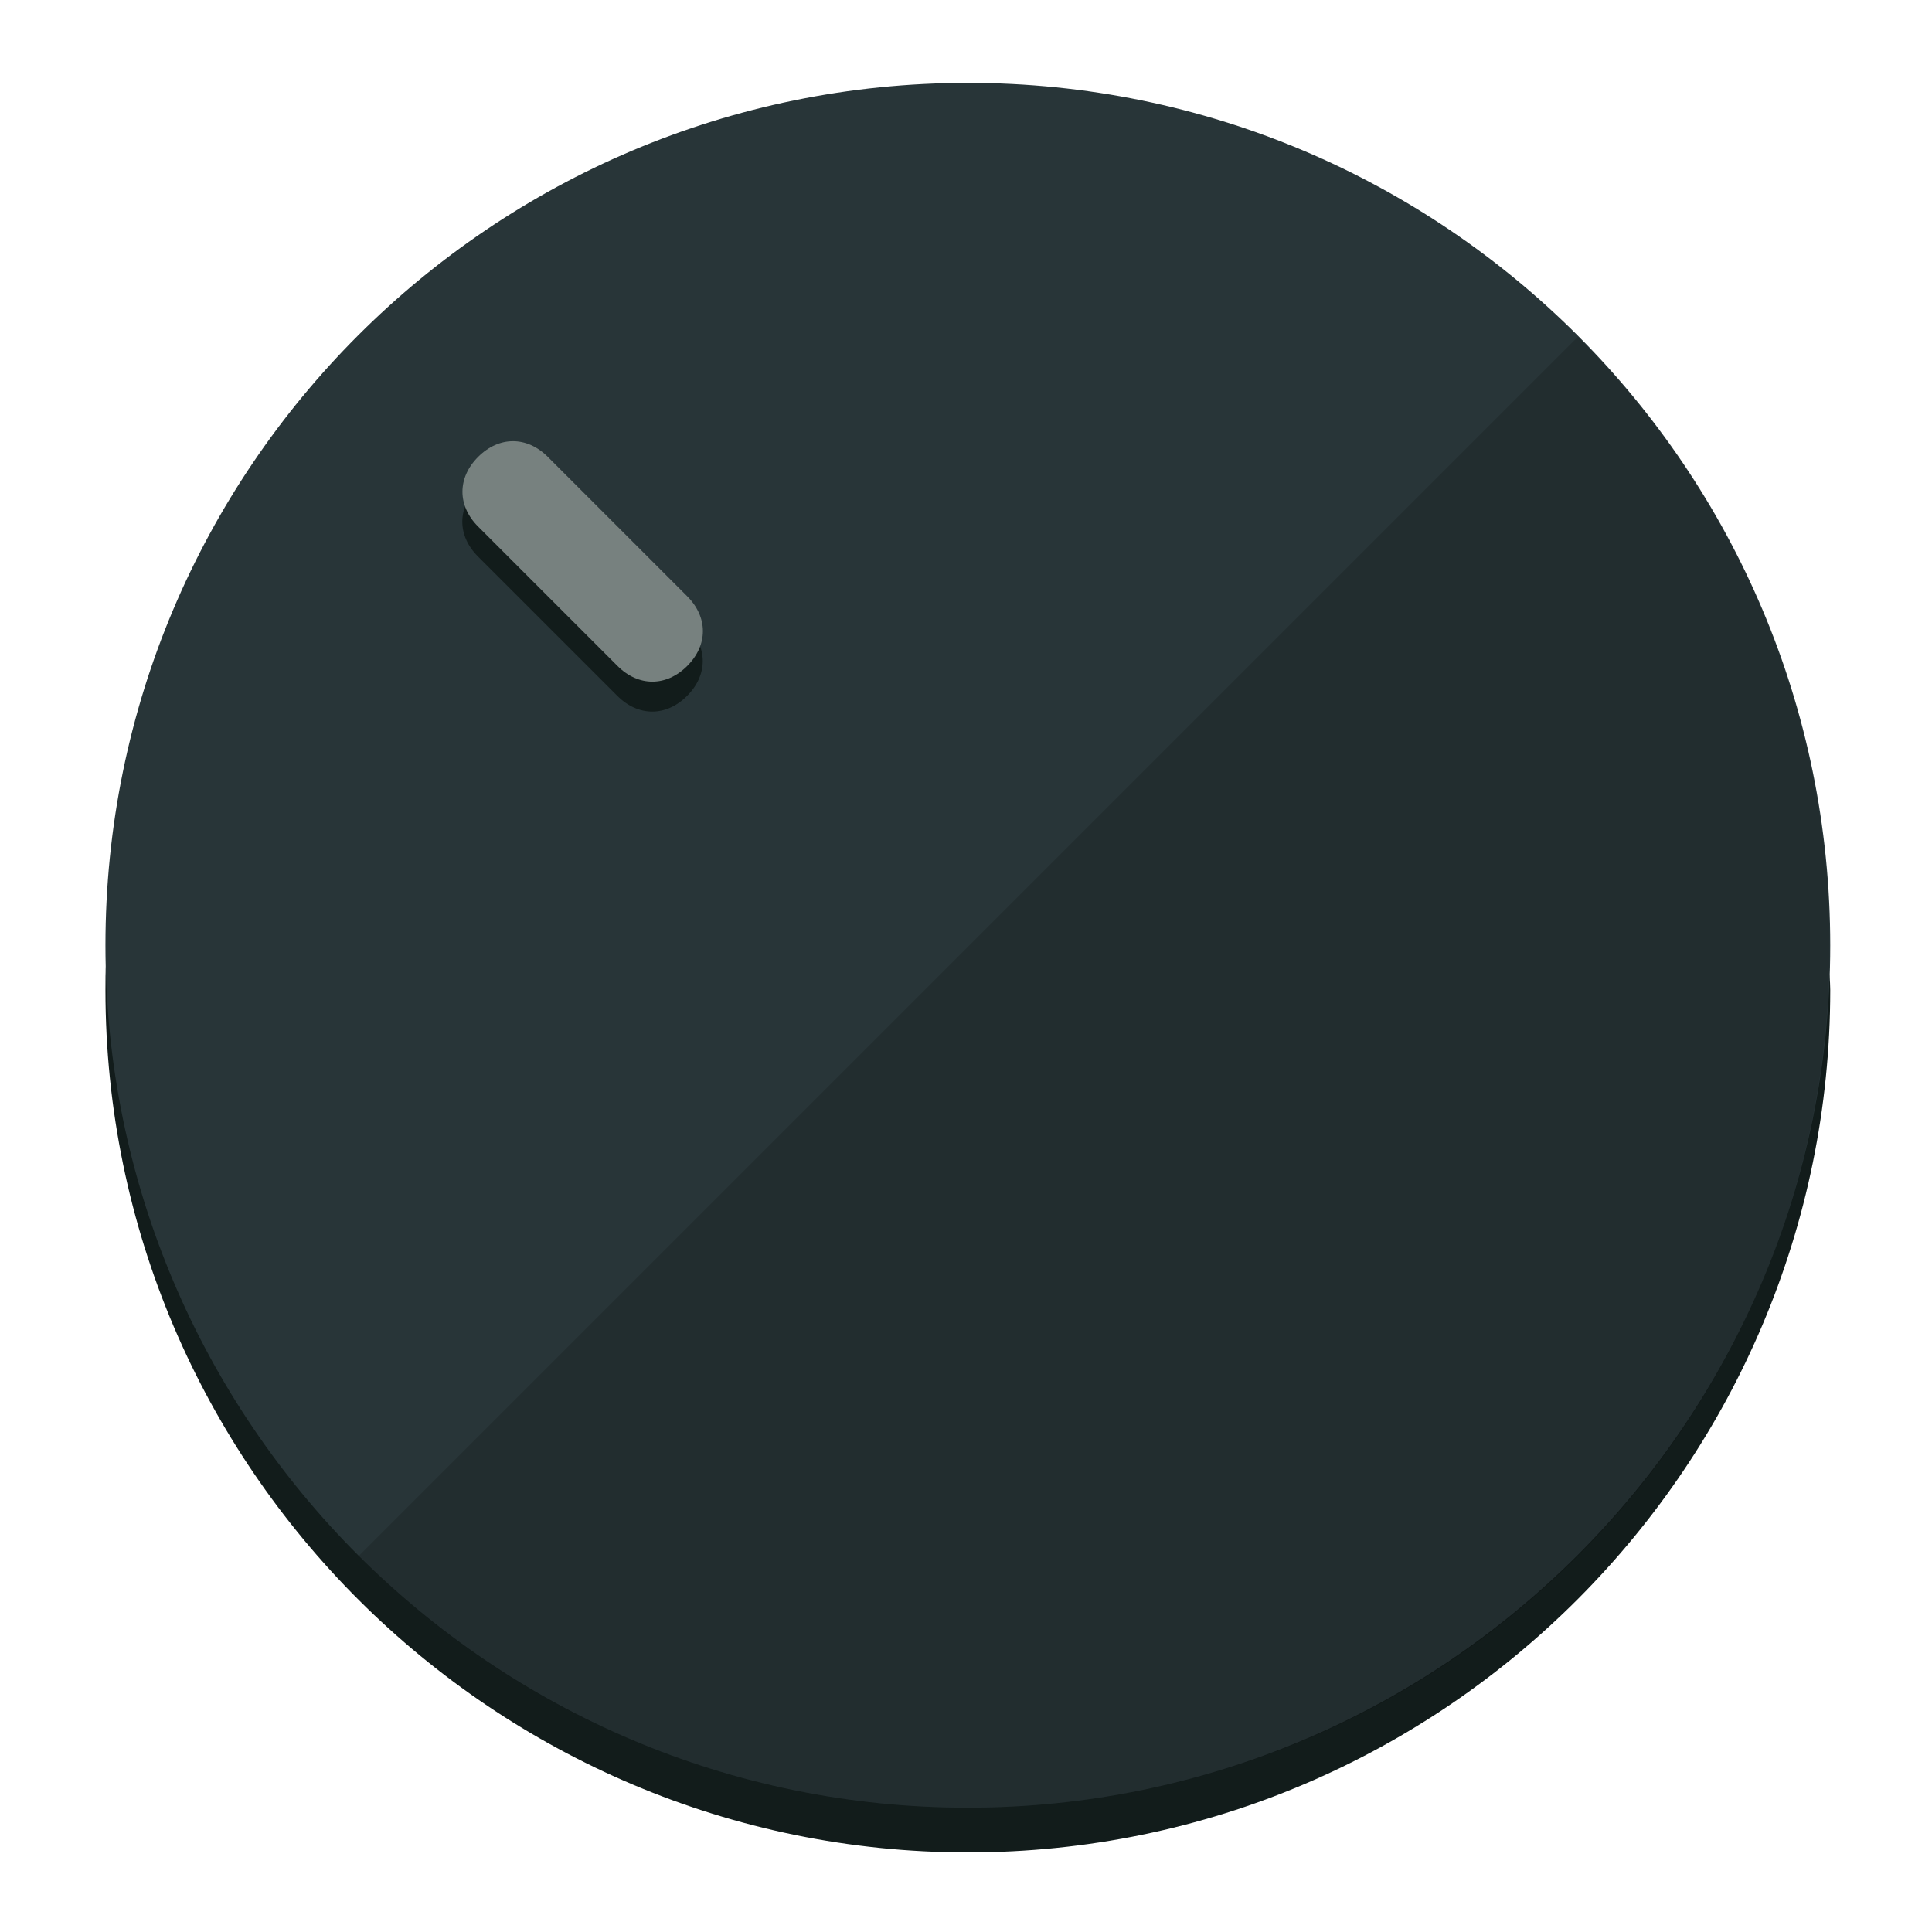
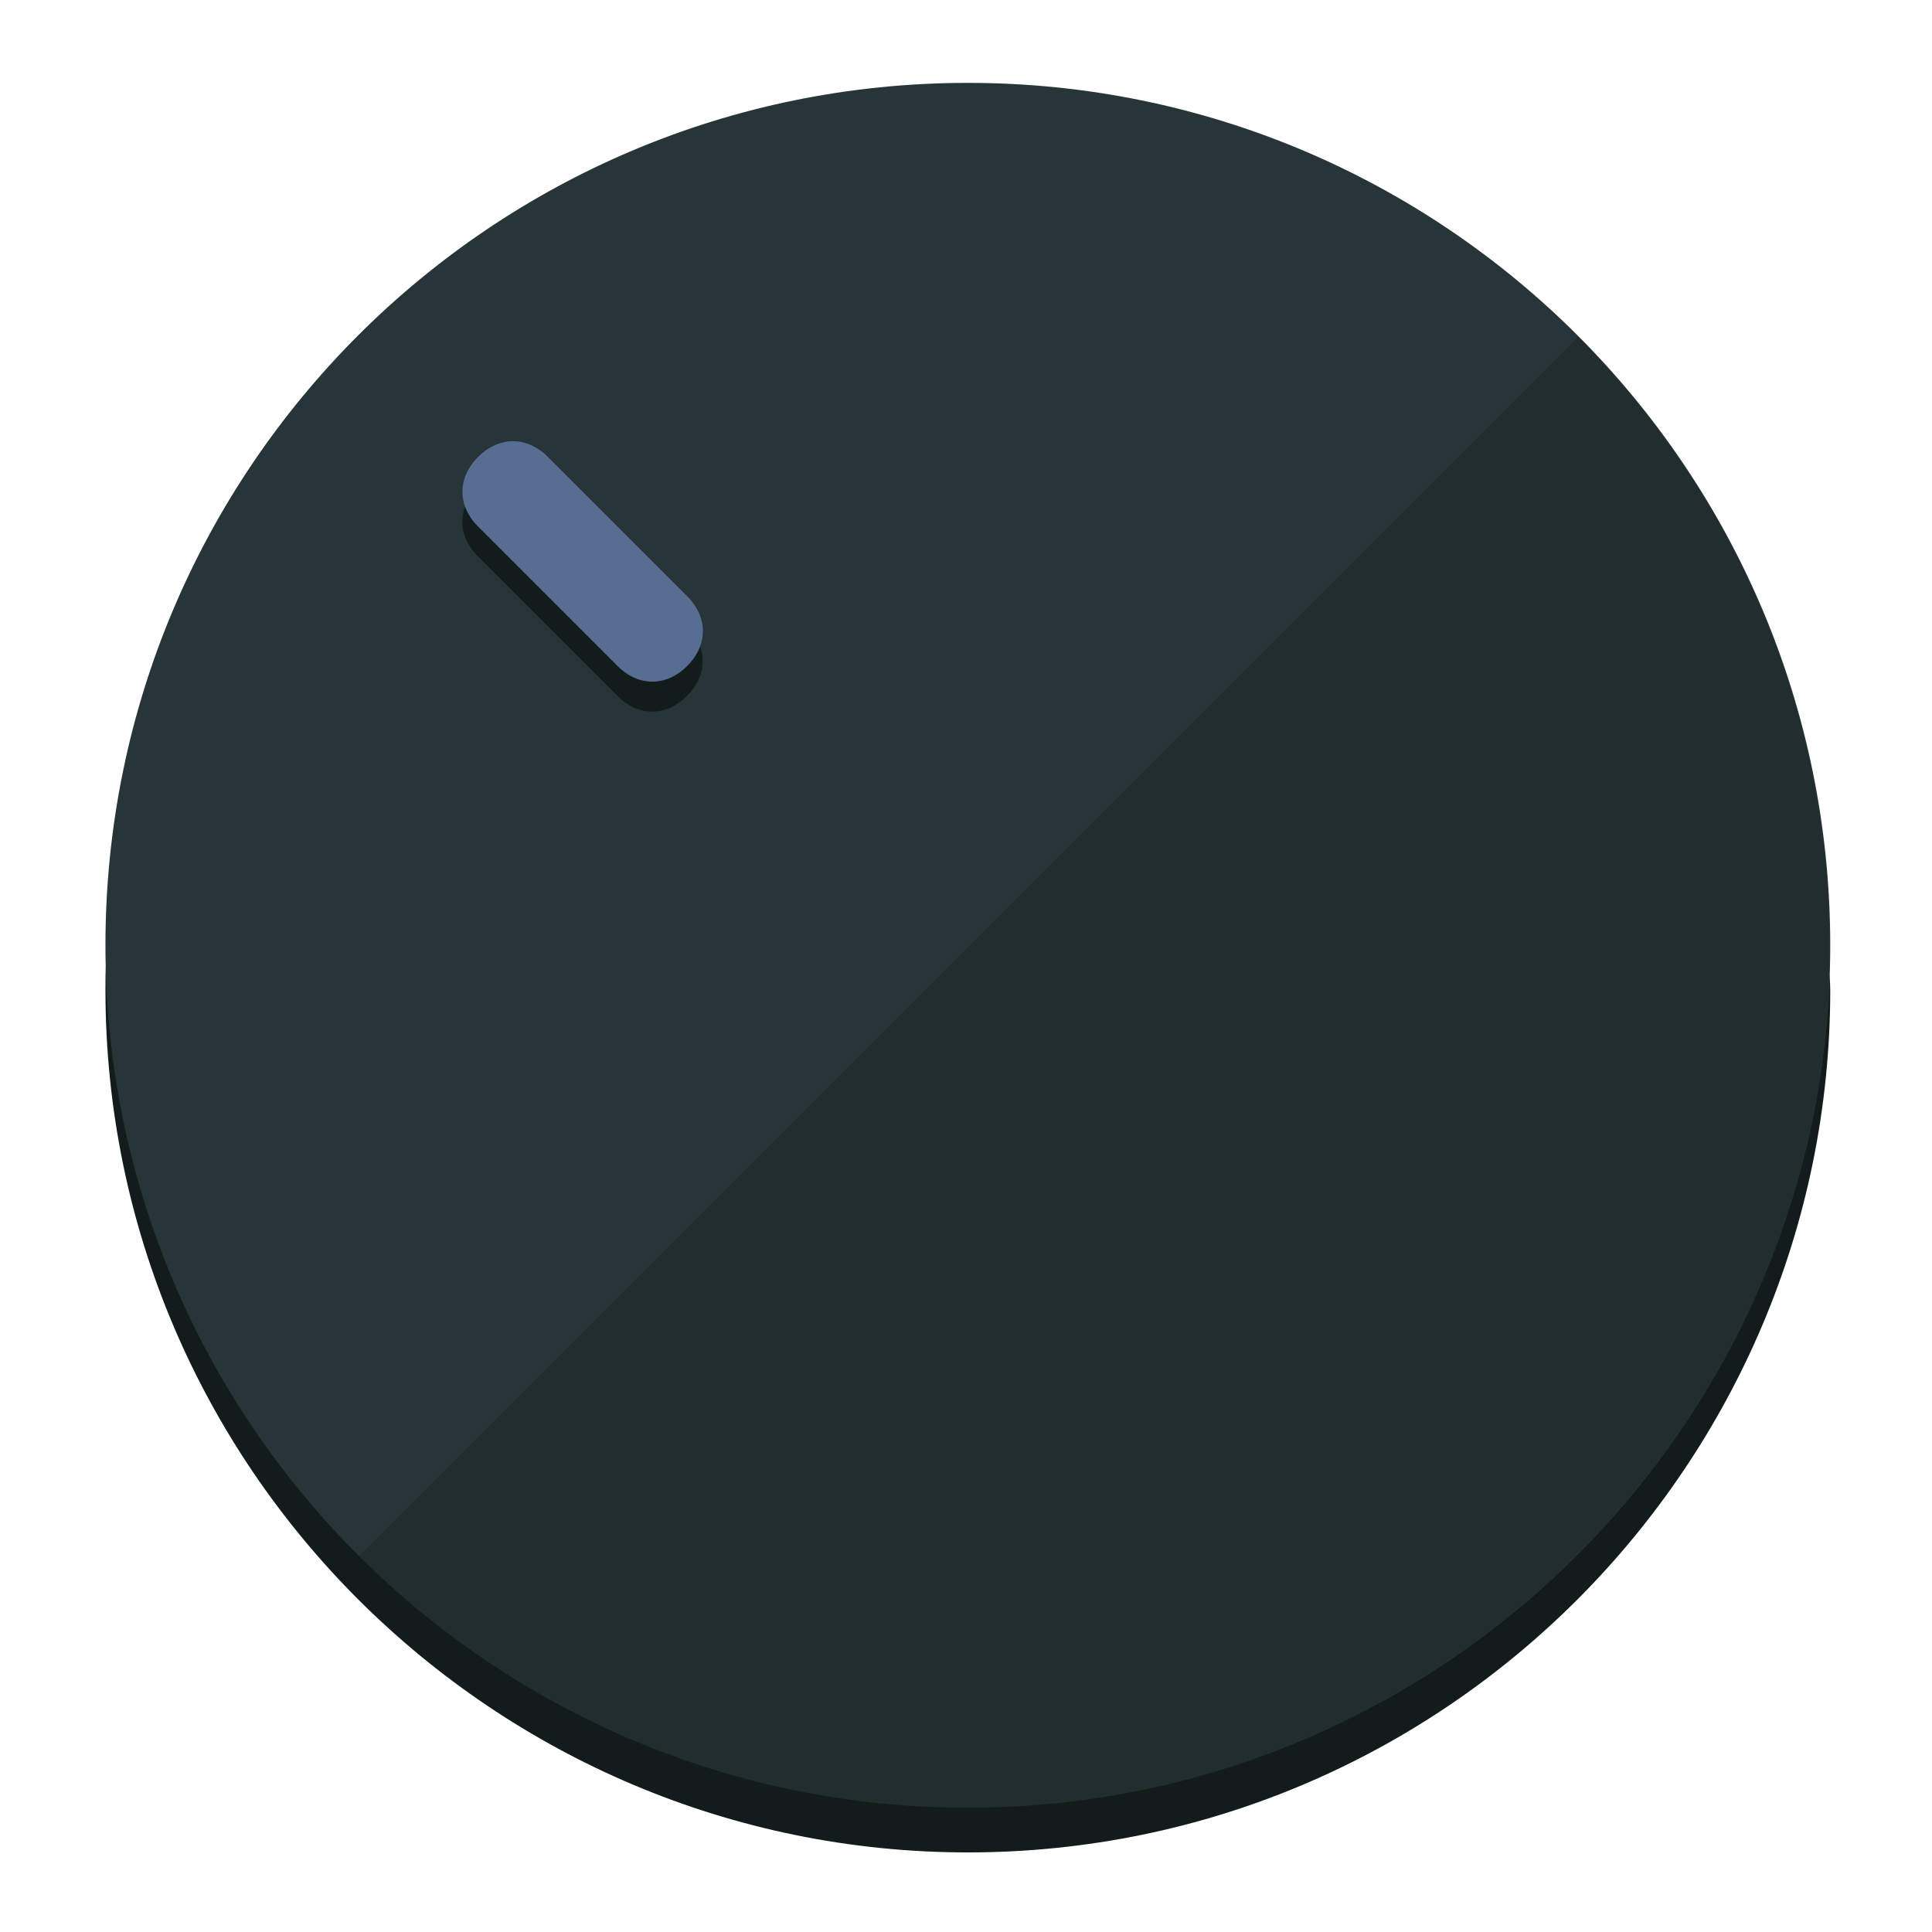
<svg xmlns="http://www.w3.org/2000/svg" height="120px" width="120px" version="1.1" id="Layer_1" viewBox="0 0 496.8 496.8" xml:space="preserve">
  <defs id="defs23" />
  <g id="g3158">
    <path style="display:inline;fill:#121c1b;fill-opacity:1;stroke-width:1.584" d="m 248.875,445.92 c 116.582,0 212.89,-91.238 220.493,-205.286 0,5.069 1.267,8.87 1.267,13.939 0,121.651 -98.842,221.76 -221.76,221.76 -121.651,0 -221.76,-98.842 -221.76,-221.76 0,-5.069 0,-8.87 1.267,-13.939 7.603,114.048 103.91,205.286 220.493,205.286 z" id="path8" />
    <circle style="display:inline;fill:#283538;fill-opacity:1;stroke-width:1.584" cx="248.875" cy="243.071" r="221.76" id="circle12" />
    <path style="display:inline;fill:#000000;fill-opacity:0.154;stroke-width:1.587" d="m 405.744,86.606 c 86.308,86.308 86.308,227.193 0,313.5 -86.308,86.308 -227.193,86.308 -313.5,0" id="path14" />
  </g>
  <g id="g3198">
    <circle style="display:none;fill:#000000;fill-opacity:0;stroke-width:1.584" cx="3.454" cy="347.932" r="221.76" id="circle12-3" transform="rotate(-45)" />
    <path style="display:inline;fill:#121c1b;fill-opacity:1;stroke-width:1.584" d="m 176.674,161.024 c 5.376,5.376 5.376,12.545 -1e-5,17.921 v 0 c -5.376,5.376 -12.545,5.376 -17.921,0 L 122.911,143.103 c -5.376,-5.376 -5.376,-12.545 10e-6,-17.921 v 0 c 5.376,-5.376 12.545,-5.376 17.921,0 z" id="path3789" />
-     <path style="display:inline;fill:#77817F;stroke-width:1.584" d="m 176.711,153.328 c 5.376,5.376 5.376,12.545 -1e-5,17.921 v 0 c -5.376,5.376 -12.545,5.376 -17.921,0 l -35.842,-35.842 c -5.376,-5.376 -5.376,-12.545 0,-17.921 v 0 c 5.376,-5.376 12.545,-5.376 17.921,0 z" id="path915" />
+     <path style="display:inline;fill:#576E92;stroke-width:1.584" d="m 176.711,153.328 c 5.376,5.376 5.376,12.545 -1e-5,17.921 v 0 c -5.376,5.376 -12.545,5.376 -17.921,0 l -35.842,-35.842 c -5.376,-5.376 -5.376,-12.545 0,-17.921 v 0 c 5.376,-5.376 12.545,-5.376 17.921,0 z" id="path915" />
  </g>
</svg>
